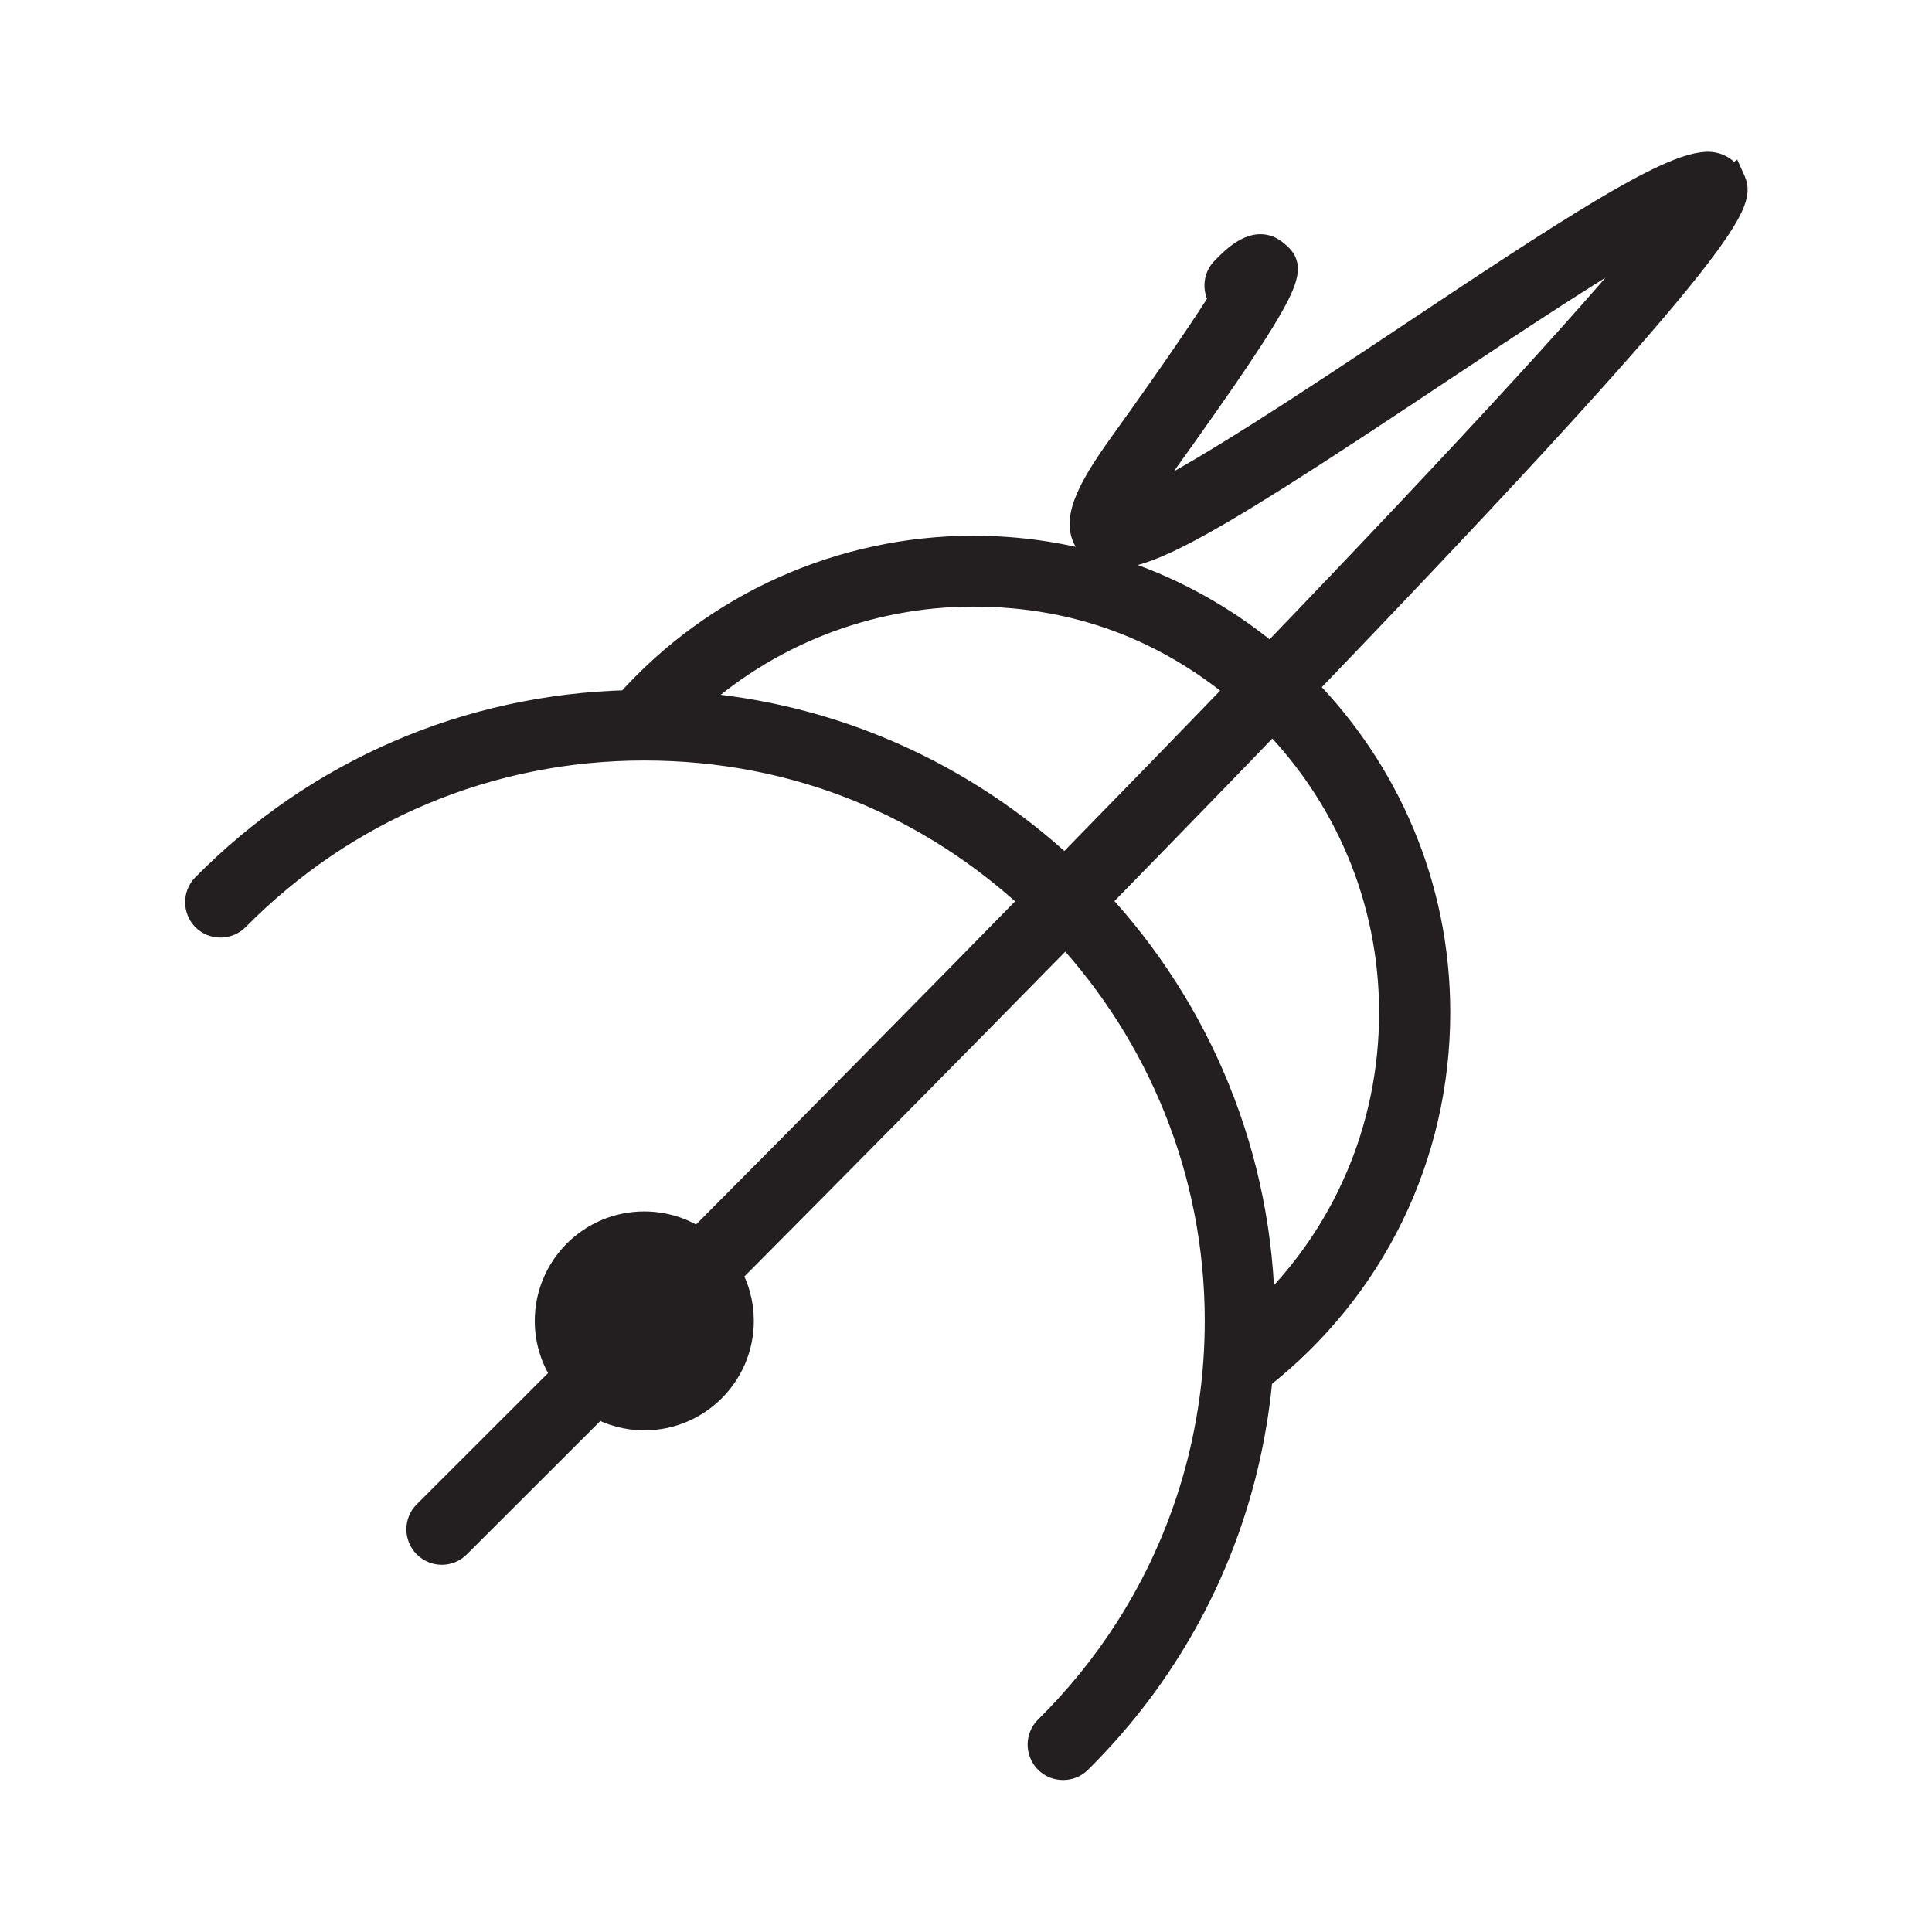
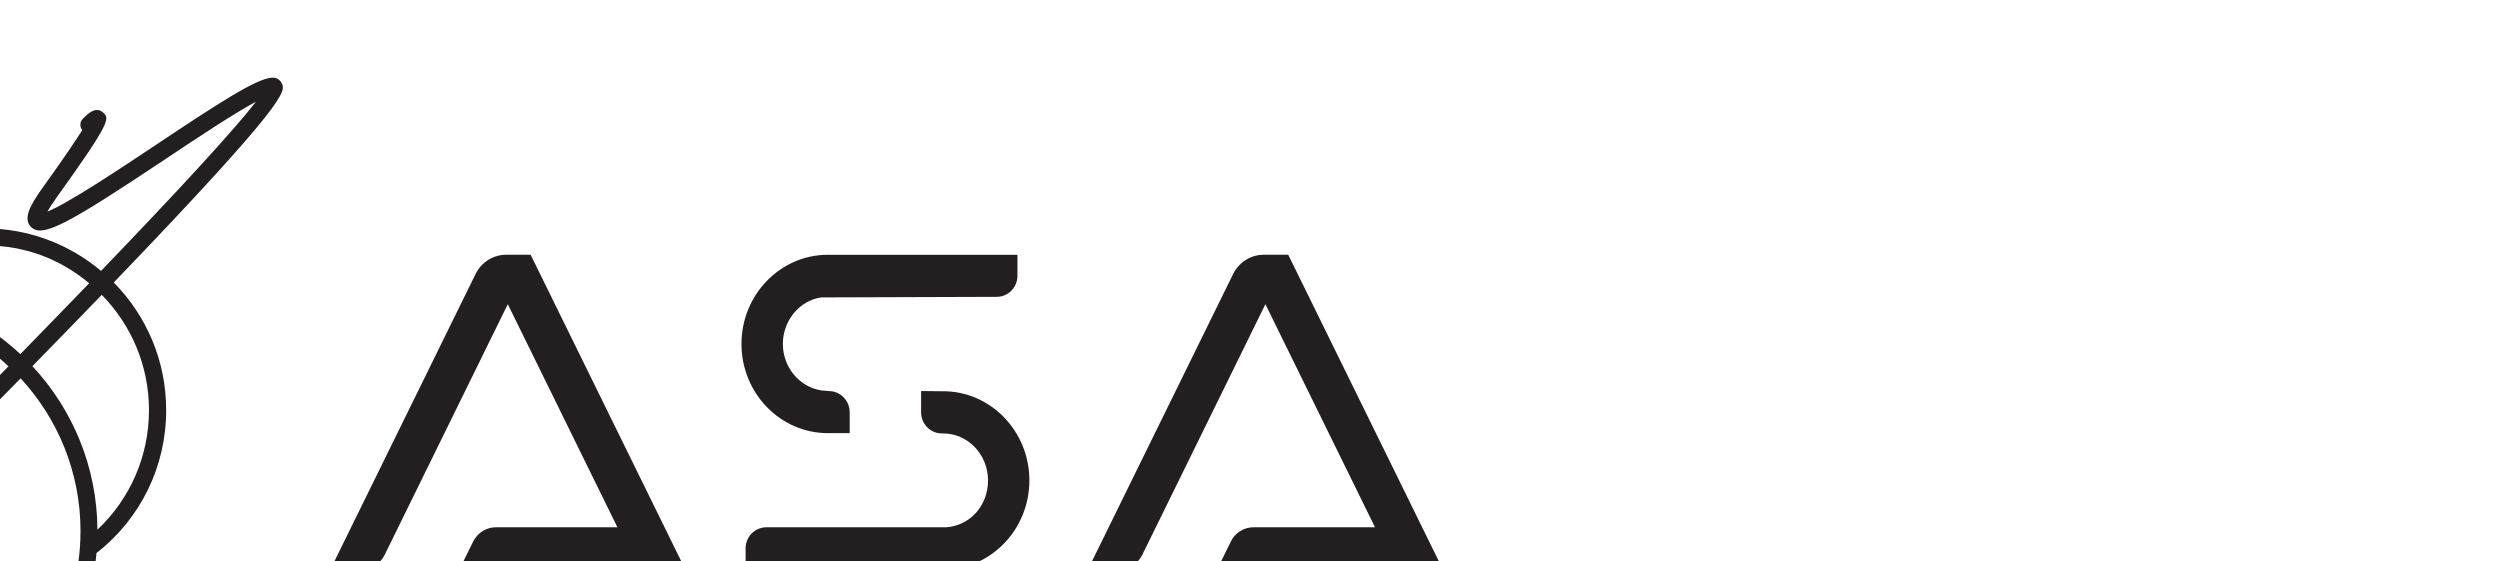
- <svg xmlns="http://www.w3.org/2000/svg" id="Layer_1" version="1.1" viewBox="0 0 141.73 141.73">
-   <defs>
-     <style>
-       .st0 {
-         fill: #231f20;
-       }
- 
-       .st1 {
-         fill: none;
-         stroke: #231f20;
-         stroke-width: 2px;
-       }
-     </style>
-   </defs>
-   <g>
-     <path class="st0" d="M-302.11,48.27h-5.01c-2.68,0-5.09,1.53-6.31,3.99l-29.76,60.57h6.4c2.02,0,3.83-1.14,4.73-2.99l25.26-51.42,22.49,45.77h-24.89c-2.01,0-3.83,1.14-4.73,2.98l-2.78,5.64h46.31l-31.49-64.08-.24-.48Z" />
-     <path class="st0" d="M-158.46,107.19l-2.78,5.64h46.31l-31.49-64.08-.24-.48h-5.01c-2.68,0-5.09,1.53-6.31,3.99l-29.76,60.57h6.41c2.01,0,3.82-1.14,4.73-2.99l25.26-51.42,22.49,45.77h-24.89c-2.02,0-3.83,1.14-4.73,2.98Z" />
-     <path class="st0" d="M-241.14,84.88h4.5s0-4.3,0-4.3c0-1.91-1.26-3.62-3.1-4.17l-.48-.11c-.21-.03-.43-.05-.58-.05l-1.61-.13c-4.53-.66-7.95-4.76-7.95-9.55s3.43-8.9,7.86-9.54l36.04-.12c2.34,0,4.24-1.94,4.24-4.32v-4.3h-38.3c-.2,0-.41-.01-.61-.01-9.77,0-17.72,8.21-17.72,18.3s7.95,18.3,17.72,18.3Z" />
-     <path class="st0" d="M-217.44,76.29l-4.55-.05v4.38c0,2.34,1.87,4.28,4.17,4.32h.36c5.07,0,9.2,4.33,9.2,9.64s-3.8,9.29-8.59,9.62h-36.91c-2.34,0-4.24,1.94-4.24,4.32v4.3h1.89c15.47,0,26.59,0,33.04.03,2.6,0,4,.01,4.97.02h.64c9.76,0,17.69-8.21,17.69-18.29s-7.93-18.28-17.67-18.3Z" />
-   </g>
-   <g>
-     <path class="st1" d="M-353.18,13.12c-.35-.78-1.15-1.26-2.04-1.18-3.22.19-11.14,5.36-23.79,13.79-7.37,4.91-18.01,11.99-22.26,13.69.36-.64.93-1.56,1.85-2.85,11.43-15.91,10.94-16.32,9.48-17.55-1.5-1.26-3.17.44-4.07,1.36-.63.64-.66,1.64-.11,2.32-1.25,2-3.63,5.55-8.14,11.83-2.67,3.72-4,6.35-2.41,8.01,2.33,2.41,7.66-.61,27.61-13.89,6.45-4.3,14.07-9.37,18.59-11.79-4.3,5.57-15.31,17.59-31.8,34.73-6.48-5.45-14.83-8.73-23.94-8.73-10.61,0-20.71,4.53-27.78,12.44-12.91.32-24.98,5.52-34.09,14.74-.68.69-.67,1.8.02,2.48.69.68,1.8.67,2.48-.01,8.75-8.86,20.43-13.74,32.88-13.74s23.19,4.71,31.45,12.39c-8.21,8.39-17.29,17.58-27.1,27.44-1.24-.85-2.73-1.34-4.35-1.34-4.26,0-7.71,3.45-7.71,7.71,0,1.62.5,3.12,1.36,4.37-3.65,3.65-7.36,7.36-11.18,11.17-.69.68-.69,1.79,0,2.48.34.34.79.52,1.24.52s.89-.17,1.24-.51c3.13-3.12,6.98-6.97,11.3-11.29,1.11.62,2.4.98,3.77.98,4.26,0,7.71-3.45,7.71-7.71,0-1.38-.37-2.67-1-3.79,8.47-8.51,17.89-18.04,27.2-27.55,7.62,8.24,12.29,19.25,12.29,31.34,0,8.84-2.5,17.43-7.24,24.85-1.85,2.9-4.04,5.6-6.49,8.03-.69.68-.7,1.79-.02,2.48.34.35.79.52,1.25.52s.89-.17,1.23-.51c2.64-2.61,4.99-5.51,6.98-8.63,4.29-6.71,6.85-14.32,7.57-22.23,9.09-7.12,14.3-17.78,14.3-29.35,0-10.19-4.11-19.44-10.76-26.17,36.02-37.46,35.22-39.25,34.51-40.84ZM-406.82,68.66c-8.08-7.55-18.68-12.43-30.38-13.26,6.22-5.78,14.42-9.04,22.99-9.04s15.66,2.91,21.51,7.76c-4.36,4.52-9.07,9.37-14.12,14.54ZM-380.43,80.14c0,9.42-3.82,18.18-10.58,24.55-.07-12.95-5.13-24.74-13.34-33.55,2.93-3,5.84-5.98,8.69-8.92,1.94-2,3.77-3.89,5.54-5.72,5.99,6.1,9.69,14.45,9.69,23.65Z" />
-     <path class="st0" d="M-353.18,13.12c-.35-.78-1.15-1.26-2.04-1.18-3.22.19-11.14,5.36-23.79,13.79-7.37,4.91-18.01,11.99-22.26,13.69.36-.64.93-1.56,1.85-2.85,11.43-15.91,10.94-16.32,9.48-17.55-1.5-1.26-3.17.44-4.07,1.36-.63.64-.66,1.64-.11,2.32-1.25,2-3.63,5.55-8.14,11.83-2.67,3.72-4,6.35-2.41,8.01,2.33,2.41,7.66-.61,27.61-13.89,6.45-4.3,14.07-9.37,18.59-11.79-4.3,5.57-15.31,17.59-31.8,34.73-6.48-5.45-14.83-8.73-23.94-8.73-10.61,0-20.71,4.53-27.78,12.44-12.91.32-24.98,5.52-34.09,14.74-.68.69-.67,1.8.02,2.48.69.68,1.8.67,2.48-.01,8.75-8.86,20.43-13.74,32.88-13.74s23.19,4.71,31.45,12.39c-8.21,8.39-17.29,17.58-27.1,27.44-1.24-.85-2.73-1.34-4.35-1.34-4.26,0-7.71,3.45-7.71,7.71,0,1.62.5,3.12,1.36,4.37-3.65,3.65-7.36,7.36-11.18,11.17-.69.68-.69,1.79,0,2.48.34.34.79.52,1.24.52s.89-.17,1.24-.51c3.13-3.12,6.98-6.97,11.3-11.29,1.11.62,2.4.98,3.77.98,4.26,0,7.71-3.45,7.71-7.71,0-1.38-.37-2.67-1-3.79,8.47-8.51,17.89-18.04,27.2-27.55,7.62,8.24,12.29,19.25,12.29,31.34,0,8.84-2.5,17.43-7.24,24.85-1.85,2.9-4.04,5.6-6.49,8.03-.69.68-.7,1.79-.02,2.48.34.35.79.52,1.25.52s.89-.17,1.23-.51c2.64-2.61,4.99-5.51,6.98-8.63,4.29-6.71,6.85-14.32,7.57-22.23,9.09-7.12,14.3-17.78,14.3-29.35,0-10.19-4.11-19.44-10.76-26.17,36.02-37.46,35.22-39.25,34.51-40.84ZM-406.82,68.66c-8.08-7.55-18.68-12.43-30.38-13.26,6.22-5.78,14.42-9.04,22.99-9.04s15.66,2.91,21.51,7.76c-4.36,4.52-9.07,9.37-14.12,14.54ZM-380.43,80.14c0,9.42-3.82,18.18-10.58,24.55-.07-12.95-5.13-24.74-13.34-33.55,2.93-3,5.84-5.98,8.69-8.92,1.94-2,3.77-3.89,5.54-5.72,5.99,6.1,9.69,14.45,9.69,23.65Z" />
-   </g>
-   <g>
-     <path class="st0" d="M187.69,297.85h-5.01c-2.68,0-5.09,1.53-6.31,3.99l-29.76,60.57h6.4c2.02,0,3.83-1.14,4.73-2.99l25.26-51.42,22.49,45.77h-24.89c-2.01,0-3.83,1.14-4.73,2.98l-2.78,5.64h46.31l-31.49-64.08-.24-.48Z" />
-     <path class="st0" d="M331.34,356.77l-2.78,5.64h46.31l-31.49-64.08-.24-.48h-5.01c-2.68,0-5.09,1.53-6.31,3.99l-29.76,60.57h6.41c2.01,0,3.82-1.14,4.73-2.99l25.26-51.42,22.49,45.77h-24.89c-2.02,0-3.83,1.14-4.73,2.98Z" />
-     <path class="st0" d="M248.67,334.46h4.5s0-4.3,0-4.3c0-1.91-1.26-3.62-3.1-4.17l-.48-.11c-.21-.03-.43-.05-.58-.05l-1.61-.13c-4.53-.66-7.95-4.76-7.95-9.55s3.43-8.9,7.86-9.54l36.04-.12c2.34,0,4.24-1.94,4.24-4.32v-4.3h-38.3c-.2,0-.41-.01-.61-.01-9.77,0-17.72,8.21-17.72,18.3s7.95,18.3,17.72,18.3Z" />
-     <path class="st0" d="M272.37,325.87l-4.55-.05v4.38c0,2.34,1.87,4.28,4.17,4.32h.36c5.07,0,9.2,4.33,9.2,9.64s-3.8,9.29-8.59,9.62h-36.91c-2.34,0-4.24,1.94-4.24,4.32v4.3h1.89c15.47,0,26.59,0,33.04.03,2.6,0,4,.01,4.97.02h.64c9.76,0,17.69-8.21,17.69-18.29s-7.93-18.28-17.67-18.3Z" />
-   </g>
-   <g>
-     <path class="st1" d="M126.99,13.22c-.32-.71-1.05-1.14-1.85-1.08-2.93.17-10.15,4.88-21.67,12.56-6.71,4.47-16.41,10.93-20.28,12.47.32-.59.85-1.42,1.69-2.59,10.42-14.5,9.97-14.87,8.64-15.99-1.37-1.15-2.89.4-3.71,1.24-.57.58-.6,1.49-.1,2.11-1.14,1.83-3.31,5.06-7.42,10.78-2.43,3.39-3.65,5.79-2.2,7.29,2.12,2.2,6.98-.55,25.16-12.66,5.88-3.91,12.82-8.54,16.94-10.74-3.92,5.08-13.95,16.02-28.97,31.65-5.91-4.96-13.51-7.96-21.81-7.96-9.67,0-18.87,4.13-25.31,11.33-11.77.29-22.76,5.03-31.06,13.43-.62.63-.61,1.64.01,2.26.63.62,1.64.61,2.26-.01,7.97-8.07,18.61-12.52,29.95-12.52s21.13,4.29,28.65,11.29c-7.48,7.64-15.75,16.02-24.69,25.01-1.13-.77-2.49-1.22-3.96-1.22-3.88,0-7.03,3.15-7.03,7.03,0,1.48.46,2.85,1.24,3.98-3.32,3.32-6.71,6.71-10.19,10.18-.62.62-.63,1.63,0,2.26.31.31.72.47,1.13.47s.81-.15,1.13-.47c2.86-2.85,6.36-6.35,10.3-10.29,1.02.57,2.18.9,3.43.9,3.88,0,7.03-3.15,7.03-7.03,0-1.26-.33-2.43-.91-3.45,7.71-7.76,16.3-16.44,24.79-25.1,6.94,7.51,11.2,17.54,11.2,28.55,0,8.06-2.28,15.89-6.6,22.64-1.69,2.64-3.68,5.1-5.92,7.31-.63.62-.63,1.63-.01,2.26.31.32.72.47,1.14.47s.81-.15,1.12-.46c2.4-2.38,4.55-5.02,6.36-7.87,3.91-6.11,6.24-13.05,6.89-20.25,8.28-6.49,13.03-16.2,13.03-26.74,0-9.29-3.75-17.71-9.81-23.85,32.82-34.13,32.09-35.77,31.44-37.21ZM78.12,63.82c-7.37-6.88-17.02-11.33-27.68-12.08,5.67-5.27,13.14-8.24,20.95-8.24s14.27,2.65,19.6,7.07c-3.97,4.12-8.27,8.54-12.87,13.25ZM102.17,74.28c0,8.59-3.48,16.57-9.64,22.37-.07-11.8-4.67-22.54-12.15-30.57,2.67-2.73,5.32-5.45,7.92-8.13,1.77-1.82,3.43-3.54,5.04-5.22,5.46,5.56,8.83,13.16,8.83,21.55Z" />
-     <path class="st0" d="M126.99,13.22c-.32-.71-1.05-1.14-1.85-1.08-2.93.17-10.15,4.88-21.67,12.56-6.71,4.47-16.41,10.93-20.28,12.47.32-.59.85-1.42,1.69-2.59,10.42-14.5,9.97-14.87,8.64-15.99-1.37-1.15-2.89.4-3.71,1.24-.57.58-.6,1.49-.1,2.11-1.14,1.83-3.31,5.06-7.42,10.78-2.43,3.39-3.65,5.79-2.2,7.29,2.12,2.2,6.98-.55,25.16-12.66,5.88-3.91,12.82-8.54,16.94-10.74-3.92,5.08-13.95,16.02-28.97,31.65-5.91-4.96-13.51-7.96-21.81-7.96-9.67,0-18.87,4.13-25.31,11.33-11.77.29-22.76,5.03-31.06,13.43-.62.63-.61,1.64.01,2.26.63.62,1.64.61,2.26-.01,7.97-8.07,18.61-12.52,29.95-12.52s21.13,4.29,28.65,11.29c-7.48,7.64-15.75,16.02-24.69,25.01-1.13-.77-2.49-1.22-3.96-1.22-3.88,0-7.03,3.15-7.03,7.03,0,1.48.46,2.85,1.24,3.98-3.32,3.32-6.71,6.71-10.19,10.18-.62.62-.63,1.63,0,2.26.31.31.72.47,1.13.47s.81-.15,1.13-.47c2.86-2.85,6.36-6.35,10.3-10.29,1.02.57,2.18.9,3.43.9,3.88,0,7.03-3.15,7.03-7.03,0-1.26-.33-2.43-.91-3.45,7.71-7.76,16.3-16.44,24.79-25.1,6.94,7.51,11.2,17.54,11.2,28.55,0,8.06-2.28,15.89-6.6,22.64-1.69,2.64-3.68,5.1-5.92,7.31-.63.62-.63,1.63-.01,2.26.31.32.72.47,1.14.47s.81-.15,1.12-.46c2.4-2.38,4.55-5.02,6.36-7.87,3.91-6.11,6.24-13.05,6.89-20.25,8.28-6.49,13.03-16.2,13.03-26.74,0-9.29-3.75-17.71-9.81-23.85,32.82-34.13,32.09-35.77,31.44-37.21ZM78.12,63.82c-7.37-6.88-17.02-11.33-27.68-12.08,5.67-5.27,13.14-8.24,20.95-8.24s14.27,2.65,19.6,7.07c-3.97,4.12-8.27,8.54-12.87,13.25ZM102.17,74.28c0,8.59-3.48,16.57-9.64,22.37-.07-11.8-4.67-22.54-12.15-30.57,2.67-2.73,5.32-5.45,7.92-8.13,1.77-1.82,3.43-3.54,5.04-5.22,5.46,5.56,8.83,13.16,8.83,21.55Z" />
-   </g>
+ <svg xmlns="http://www.w3.org/2000/svg" viewBox="-411 -4 513 115">
+   <path fill="#231f20" d="M-302.11,48.27h-5.01c-2.68,0-5.09,1.53-6.31,3.99l-29.76,60.57h6.4c2.02,0,3.83-1.14,4.73-2.99l25.26-51.42,22.49,45.77h-24.89c-2.01,0-3.83,1.14-4.73,2.98l-2.78,5.64h46.31l-31.49-64.08-.24-.48Z" />
+   <path fill="#231f20" d="M-158.46,107.19l-2.78,5.64h46.31l-31.49-64.08-.24-.48h-5.01c-2.68,0-5.09,1.53-6.31,3.99l-29.76,60.57h6.41c2.01,0,3.82-1.14,4.73-2.99l25.26-51.42,22.49,45.77h-24.89c-2.02,0-3.83,1.14-4.73,2.98Z" />
+   <path fill="#231f20" d="M-241.14,84.88h4.5s0-4.3,0-4.3c0-1.91-1.26-3.62-3.1-4.17l-.48-.11c-.21-.03-.43-.05-.58-.05l-1.61-.13c-4.53-.66-7.95-4.76-7.95-9.55s3.43-8.9,7.86-9.54l36.04-.12c2.34,0,4.24-1.94,4.24-4.32v-4.3h-38.3c-.2,0-.41-.01-.61-.01-9.77,0-17.72,8.21-17.72,18.3s7.95,18.3,17.72,18.3Z" />
+   <path fill="#231f20" d="M-217.44,76.29l-4.55-.05v4.38c0,2.34,1.87,4.28,4.17,4.32h.36c5.07,0,9.2,4.33,9.2,9.64s-3.8,9.29-8.59,9.62h-36.91c-2.34,0-4.24,1.94-4.24,4.32v4.3h1.89c15.47,0,26.59,0,33.04.03,2.6,0,4,.01,4.97.02h.64c9.76,0,17.69-8.21,17.69-18.29s-7.93-18.28-17.67-18.3Z" />
+   <path fill="#231f20" d="M-353.18,13.12c-.35-.78-1.15-1.26-2.04-1.18-3.22.19-11.14,5.36-23.79,13.79-7.37,4.91-18.01,11.99-22.26,13.69.36-.64.93-1.56,1.85-2.85,11.43-15.91,10.94-16.32,9.48-17.55-1.5-1.26-3.17.44-4.07,1.36-.63.64-.66,1.64-.11,2.32-1.25,2-3.63,5.55-8.14,11.83-2.67,3.72-4,6.35-2.41,8.01,2.33,2.41,7.66-.61,27.61-13.89,6.45-4.3,14.07-9.37,18.59-11.79-4.3,5.57-15.31,17.59-31.8,34.73-6.48-5.45-14.83-8.73-23.94-8.73-10.61,0-20.71,4.53-27.78,12.44-12.91.32-24.98,5.52-34.09,14.74-.68.69-.67,1.8.02,2.48.69.68,1.8.67,2.48-.01,8.75-8.86,20.43-13.74,32.88-13.74s23.19,4.71,31.45,12.39c-8.21,8.39-17.29,17.58-27.1,27.44-1.24-.85-2.73-1.34-4.35-1.34-4.26,0-7.71,3.45-7.71,7.71,0,1.62.5,3.12,1.36,4.37-3.65,3.65-7.36,7.36-11.18,11.17-.69.68-.69,1.79,0,2.48.34.34.79.52,1.24.52s.89-.17,1.24-.51c3.13-3.12,6.98-6.97,11.3-11.29,1.11.62,2.4.98,3.77.98,4.26,0,7.71-3.45,7.71-7.71,0-1.38-.37-2.67-1-3.79,8.47-8.51,17.89-18.04,27.2-27.55,7.62,8.24,12.29,19.25,12.29,31.34,0,8.84-2.5,17.43-7.24,24.85-1.85,2.9-4.04,5.6-6.49,8.03-.69.68-.7,1.79-.02,2.48.34.35.79.52,1.25.52s.89-.17,1.23-.51c2.64-2.61,4.99-5.51,6.98-8.63,4.29-6.71,6.85-14.32,7.57-22.23,9.09-7.12,14.3-17.78,14.3-29.35,0-10.19-4.11-19.44-10.76-26.17,36.02-37.46,35.22-39.25,34.51-40.84ZM-406.82,68.66c-8.08-7.55-18.68-12.43-30.38-13.26,6.22-5.78,14.42-9.04,22.99-9.04s15.66,2.91,21.51,7.76c-4.36,4.52-9.07,9.37-14.12,14.54ZM-380.43,80.14c0,9.42-3.82,18.18-10.58,24.55-.07-12.95-5.13-24.74-13.34-33.55,2.93-3,5.84-5.98,8.69-8.92,1.94-2,3.77-3.89,5.54-5.72,5.99,6.1,9.69,14.45,9.69,23.65Z" />
</svg>
